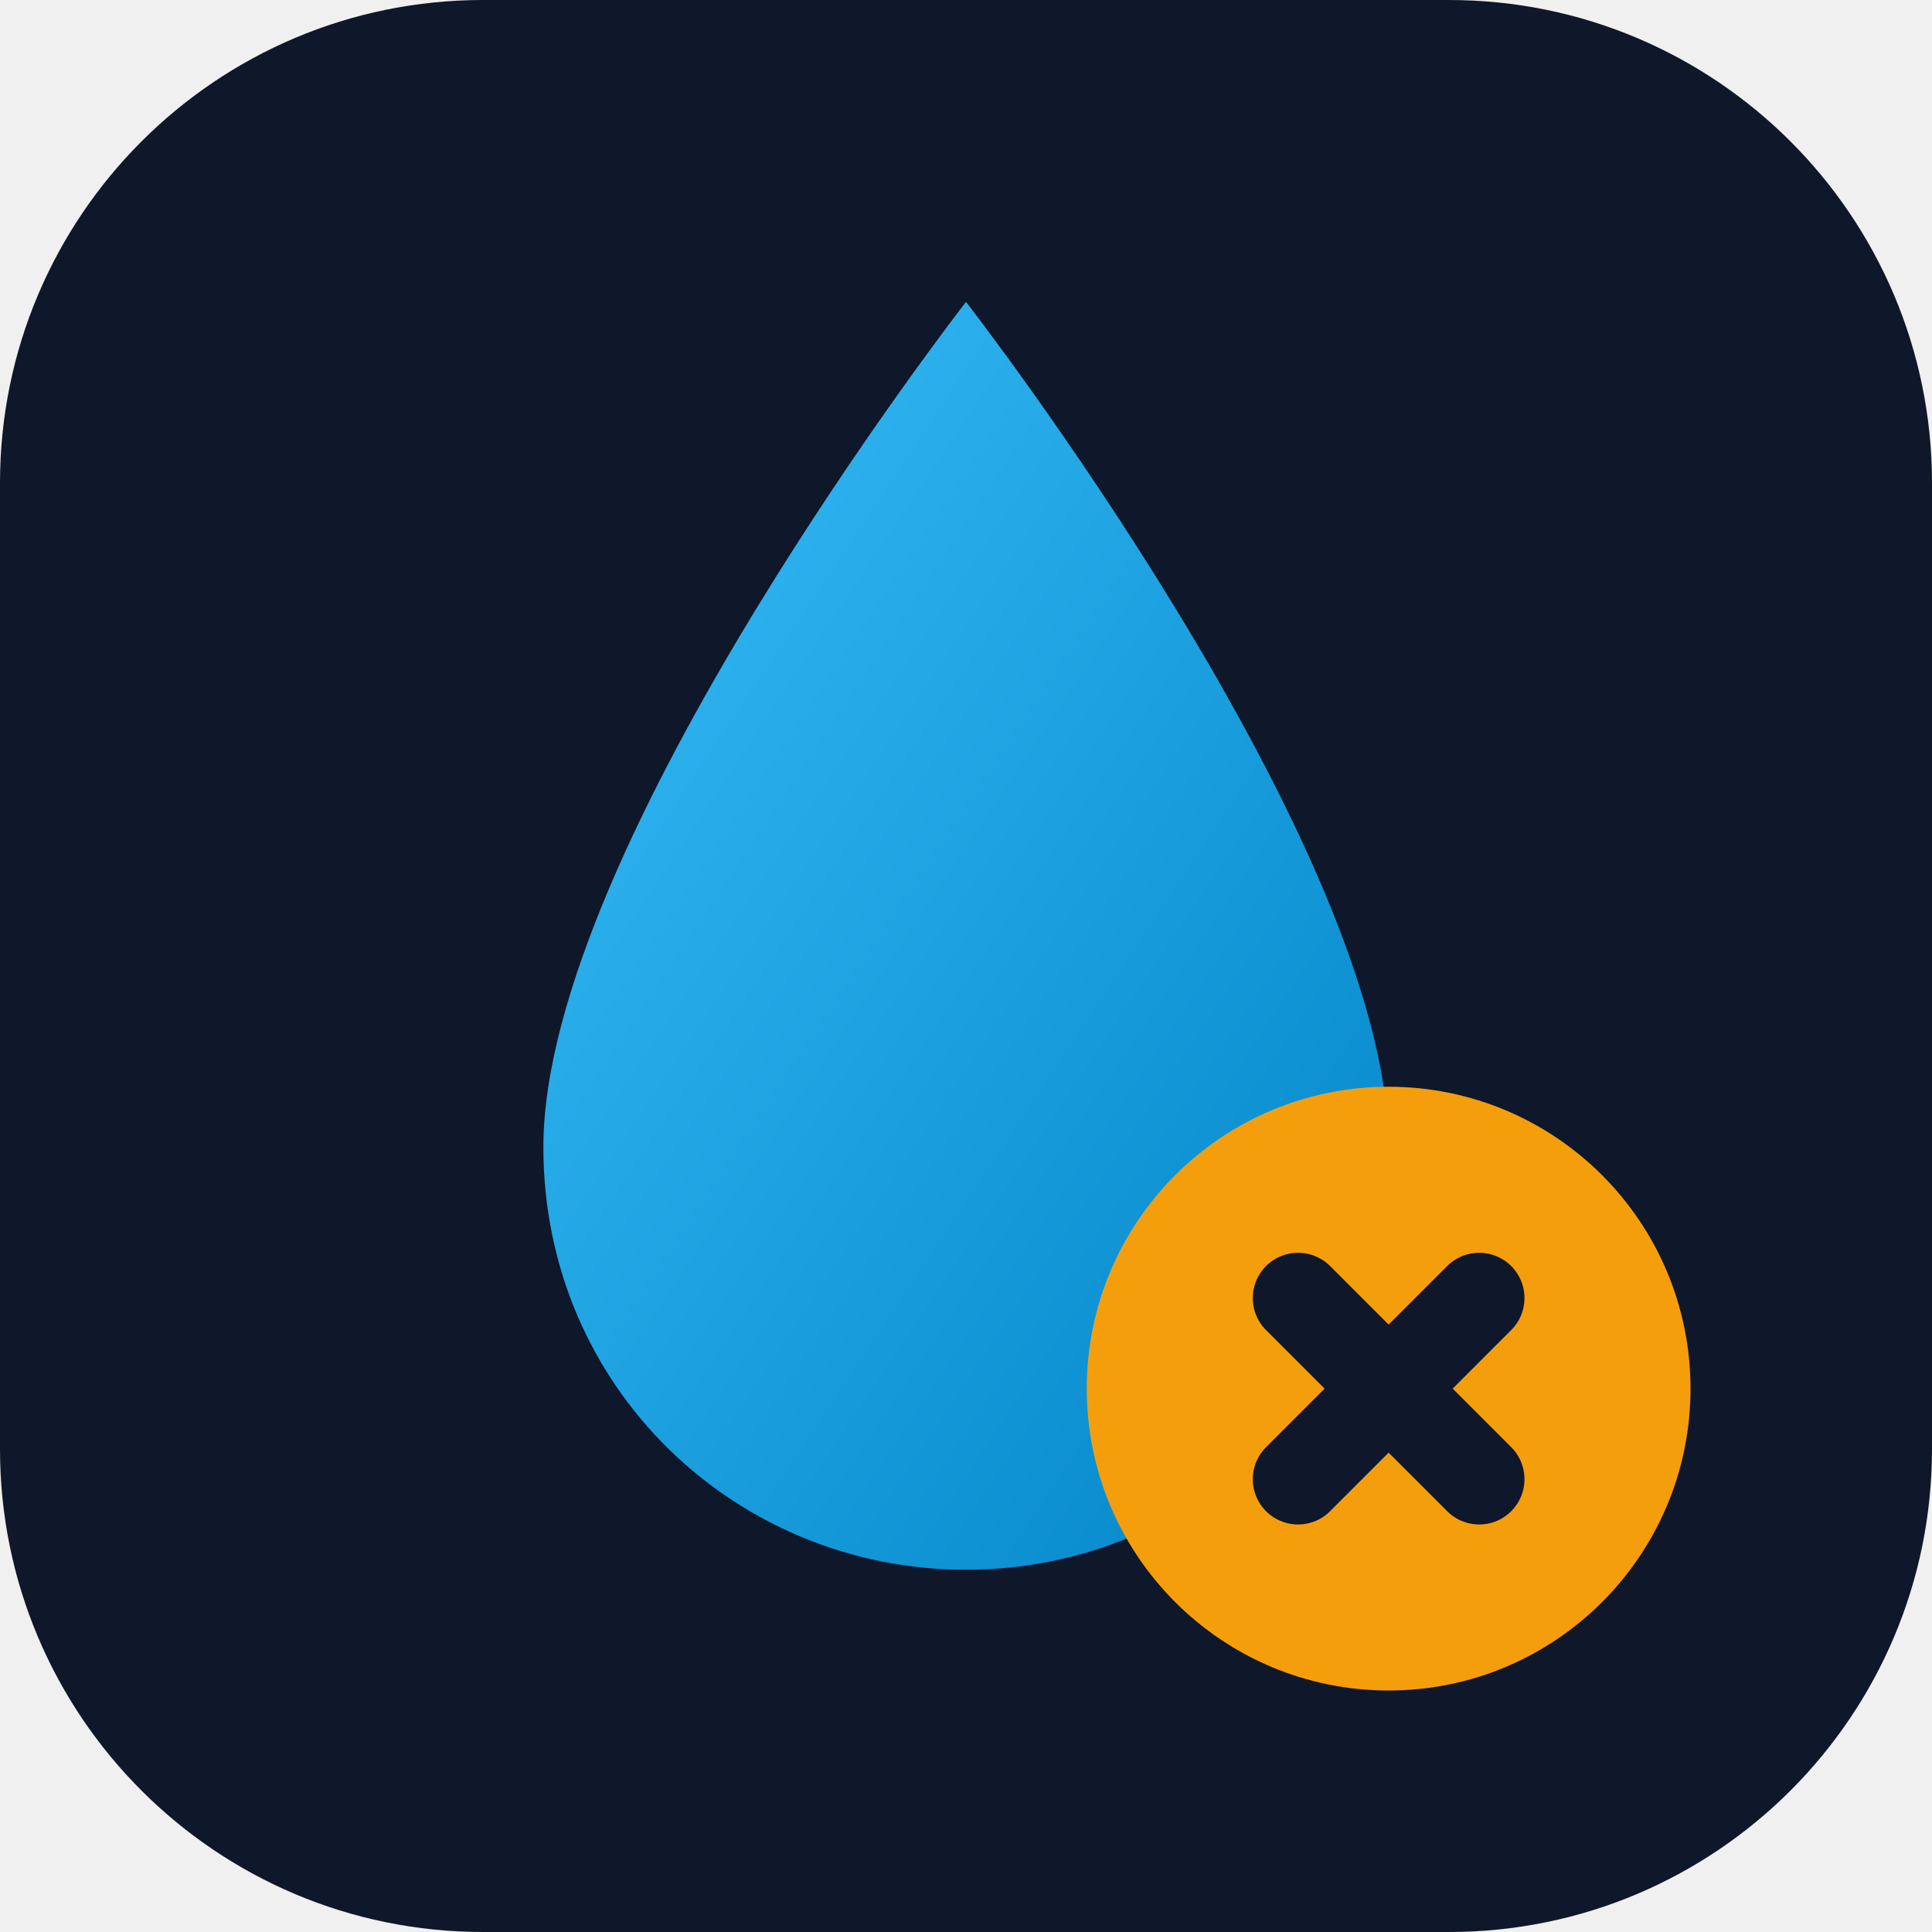
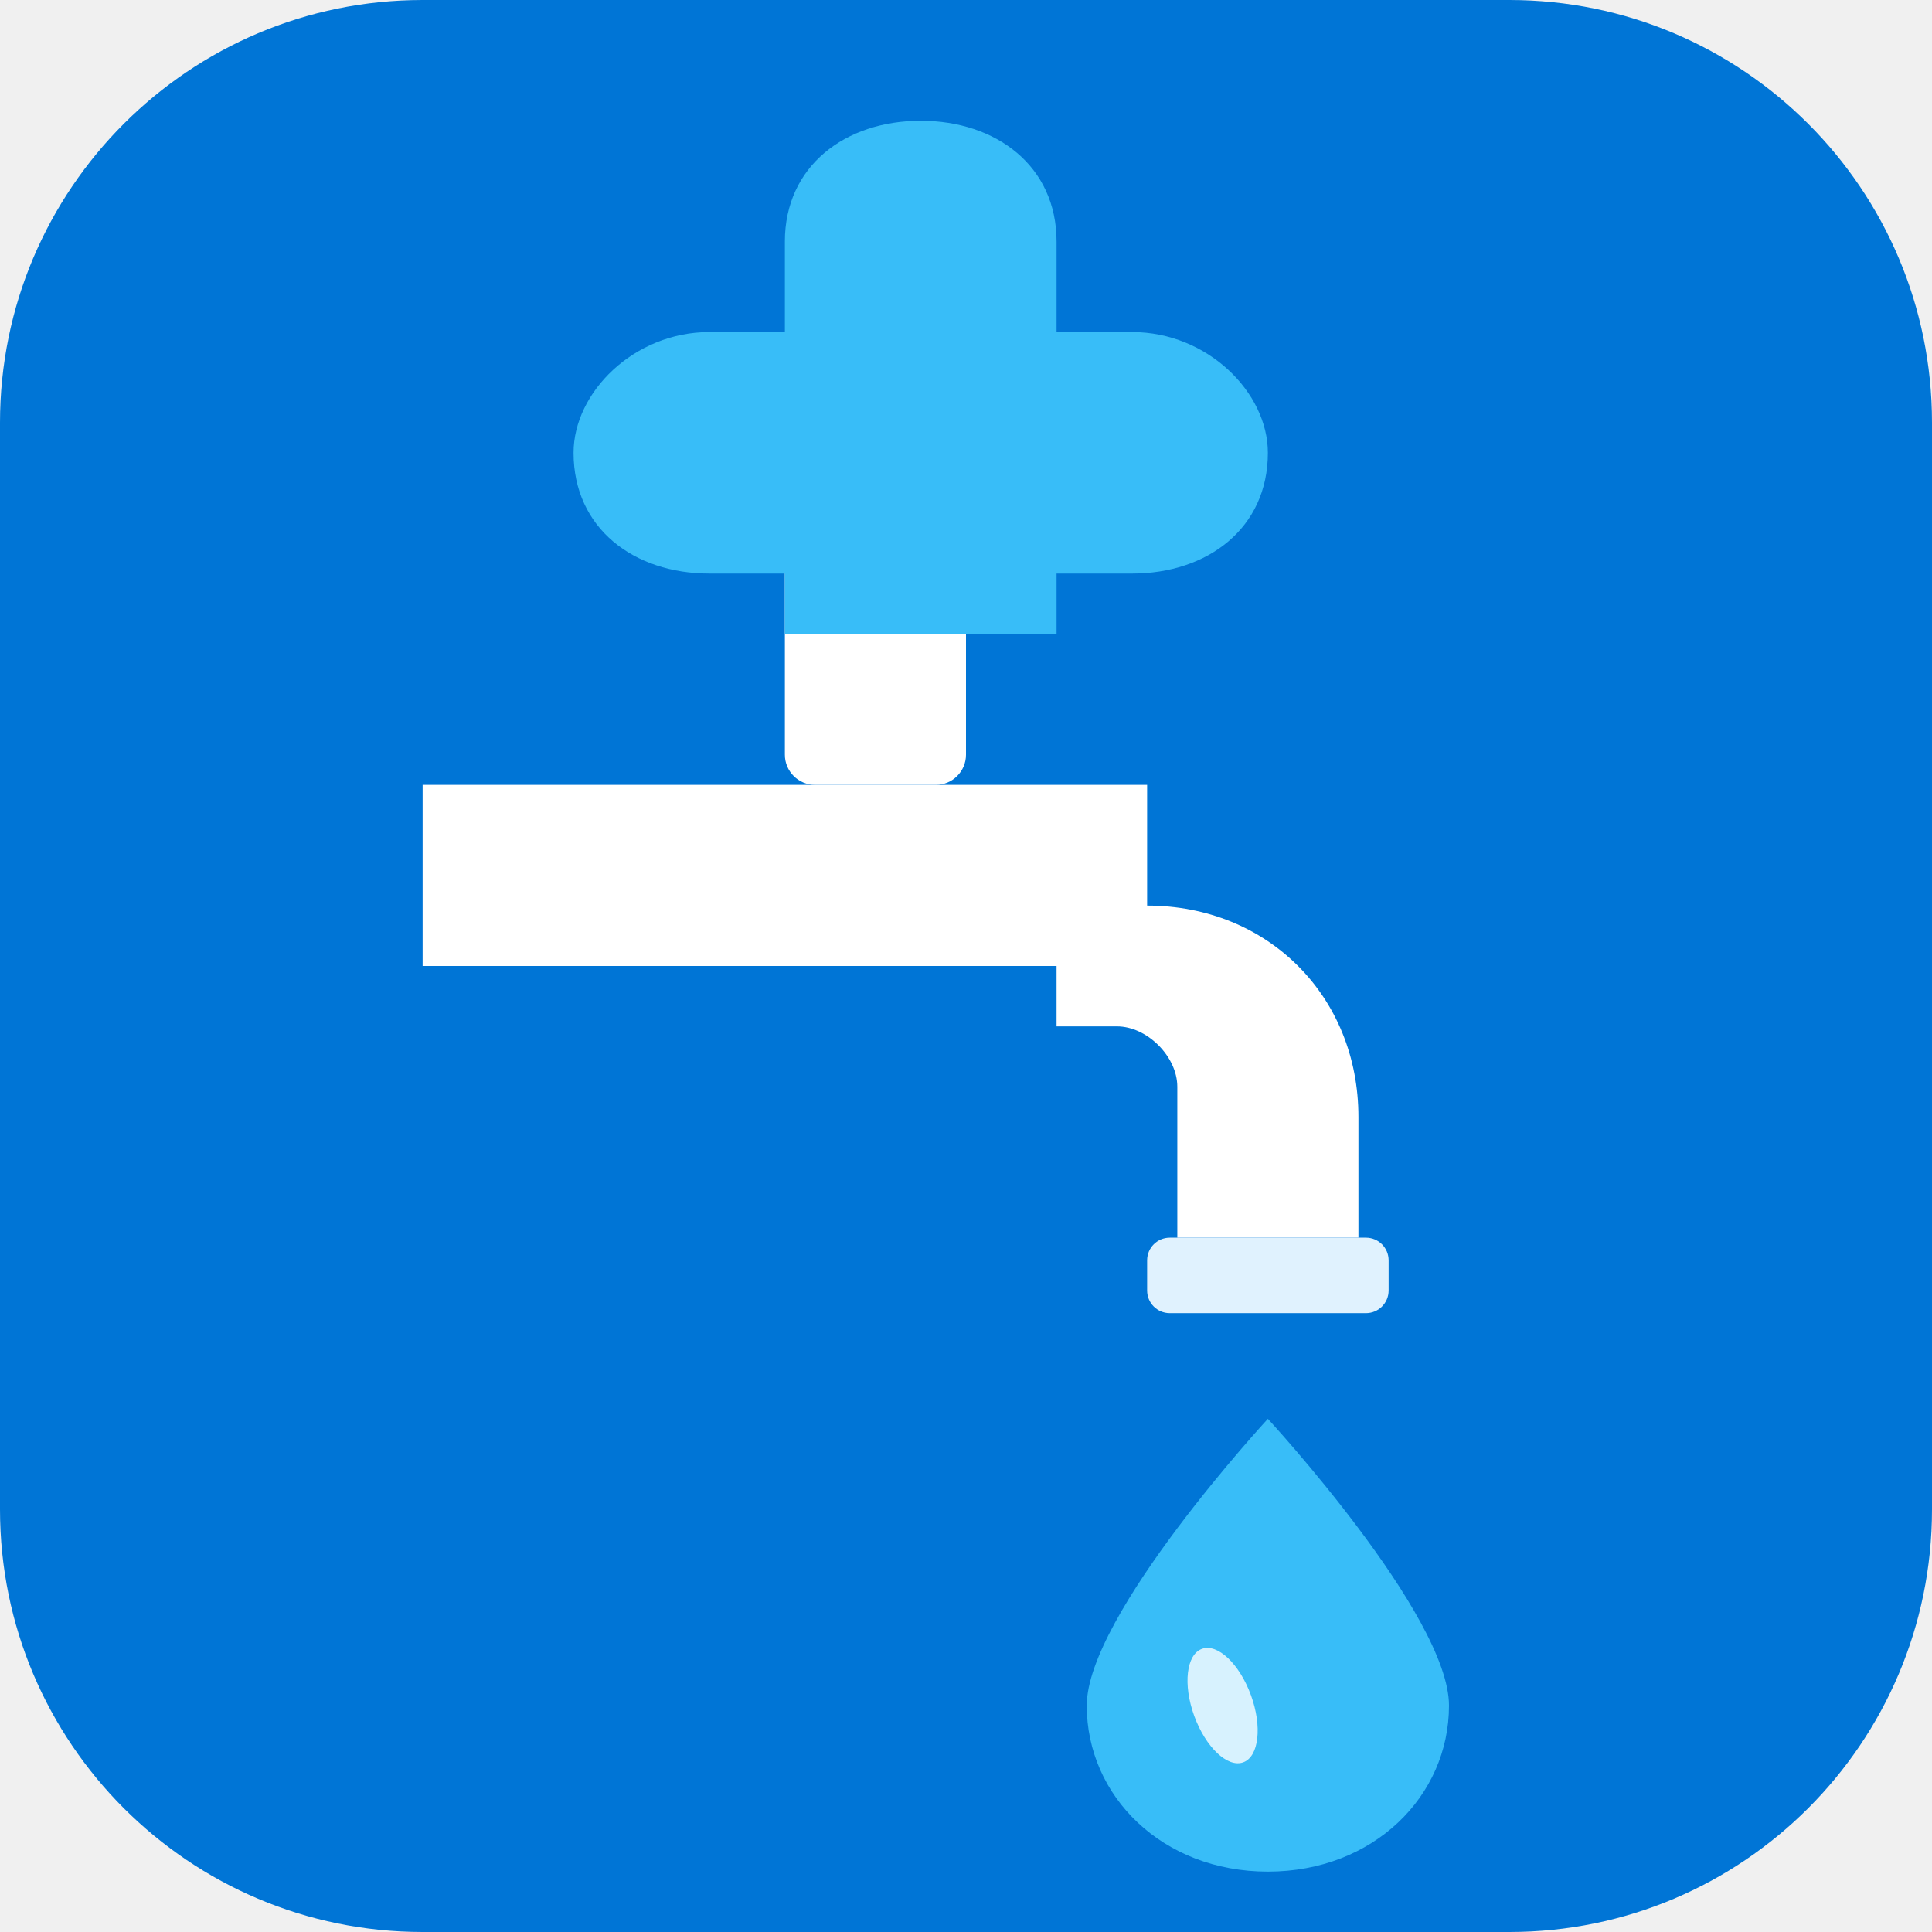
- <svg xmlns="http://www.w3.org/2000/svg" viewBox="0 0 32 32">
-   <defs>
-     <linearGradient id="blueGrad" x1="0%" y1="0%" x2="100%" y2="100%">
-       <stop offset="0%" stop-color="#38bdf8" />
-       <stop offset="100%" stop-color="#0284c7" />
-     </linearGradient>
-   </defs>
-   <rect width="32" height="32" rx="8" fill="#0f172a" />
-   <path d="M16 5 C16 5, 23 14, 23 19 C23 23, 19.8 26, 16 26 C12.2 26, 9 23, 9 19 C9 14, 16 5, 16 5 Z" fill="url(#blueGrad)" />
-   <circle cx="23" cy="23" r="5" fill="#f59e0b" />
-   <path d="M21.5 21.5 L24.5 24.5 M24.5 21.5 L21.5 24.5" stroke="#0f172a" stroke-width="1.5" stroke-linecap="round" />
+ <svg xmlns="http://www.w3.org/2000/svg" viewBox="0 0 128 128" width="100%" height="100%">
+   <rect width="128" height="128" rx="28" fill="#0075D6" />
+   <path d="     M 28 52     L 76 52     L 76 60     C 84 60 90 66 90 74     L 90 82     L 78 82     L 78 72     C 78 70 76 68 74 68     L 70 68     L 70 64     L 28 64     Z   " fill="#FFFFFF" />
+   <rect x="76" y="82" width="16" height="5" rx="1.5" fill="#E0F2FE" />
+   <rect x="52" y="36" width="12" height="16" rx="2" fill="#FFFFFF" />
+   <path d="     M 38 30     C 38 26 42 22 47 22     L 52 22     L 52 16     C 52 11 56 8 61 8     C 66 8 70 11 70 16     L 70 22     L 75 22     C 80 22 84 26 84 30     C 84 35 80 38 75 38     L 70 38     L 70 42     L 52 42     L 52 38     L 47 38     C 42 38 38 35 38 30     Z   " fill="#38BDF8" />
+   <path d="     M 84 94     C 84 94 72 107 72 113     C 72 119 77 124 84 124     C 91 124 96 119 96 113     C 96 107 84 94 84 94     Z   " fill="#38BDF8" />
+   <ellipse cx="81" cy="113" rx="2" ry="4" transform="rotate(-20 81 113)" fill="#FFFFFF" opacity="0.8" />
</svg>
